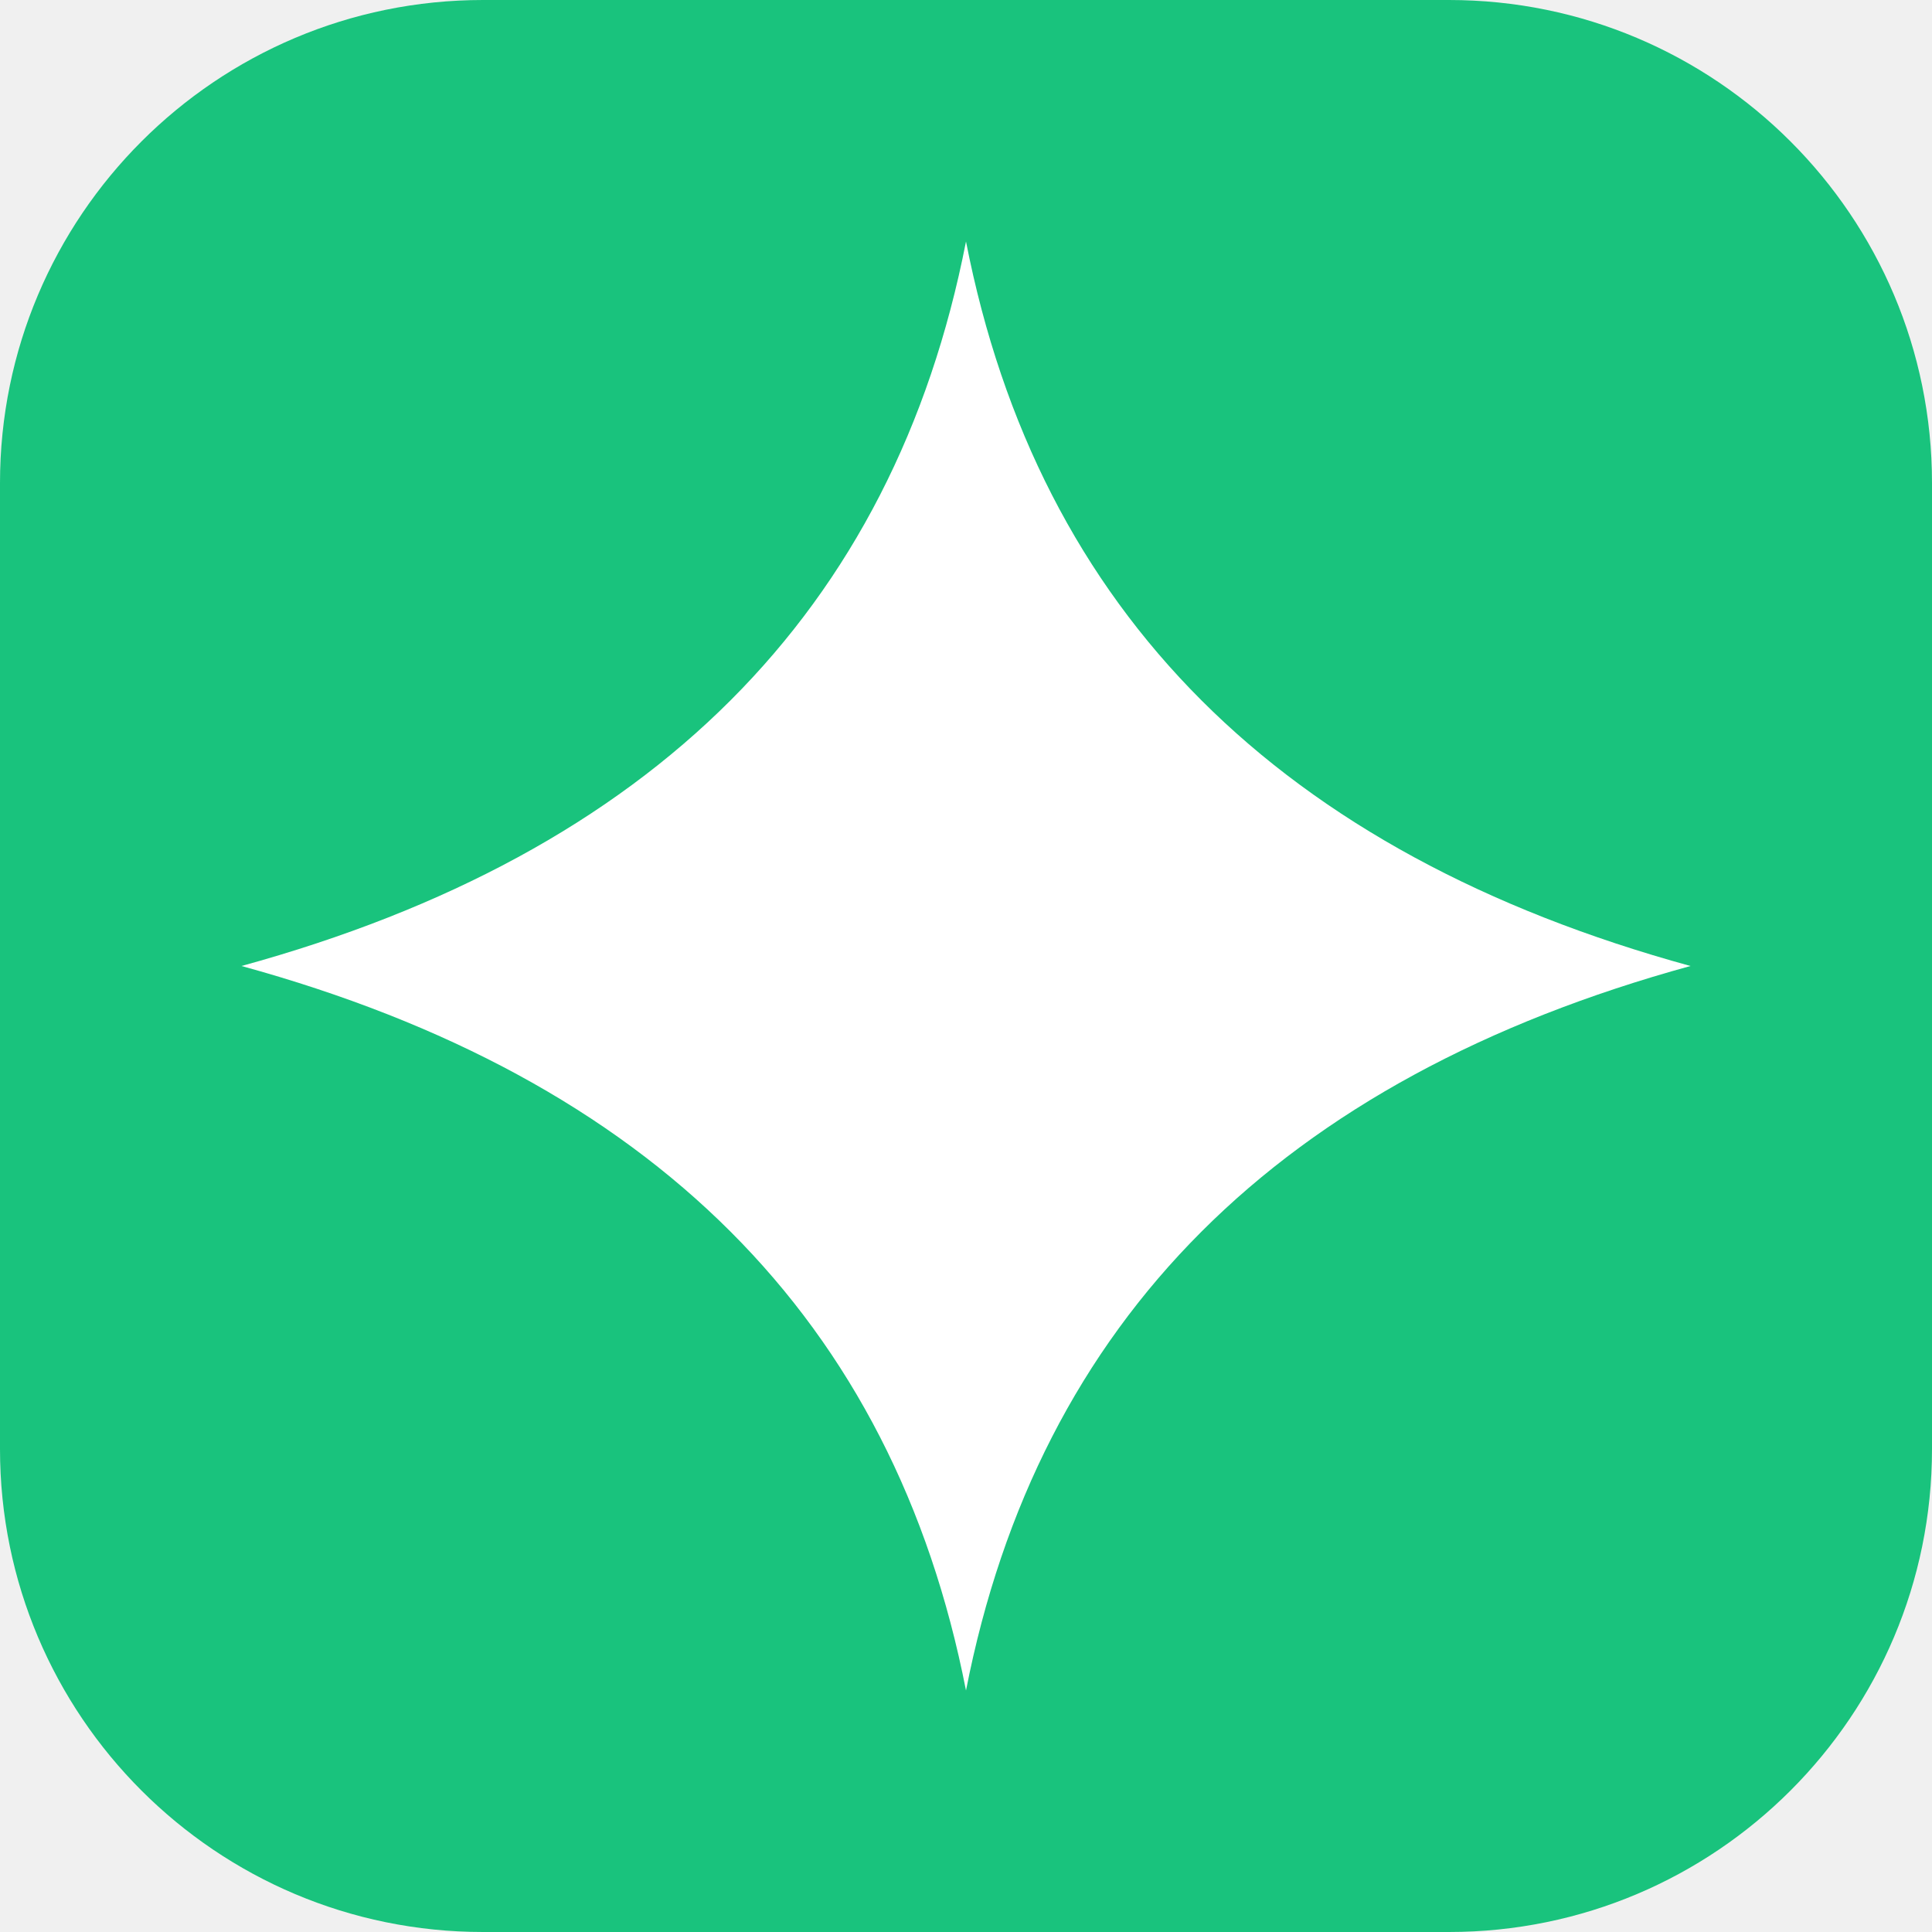
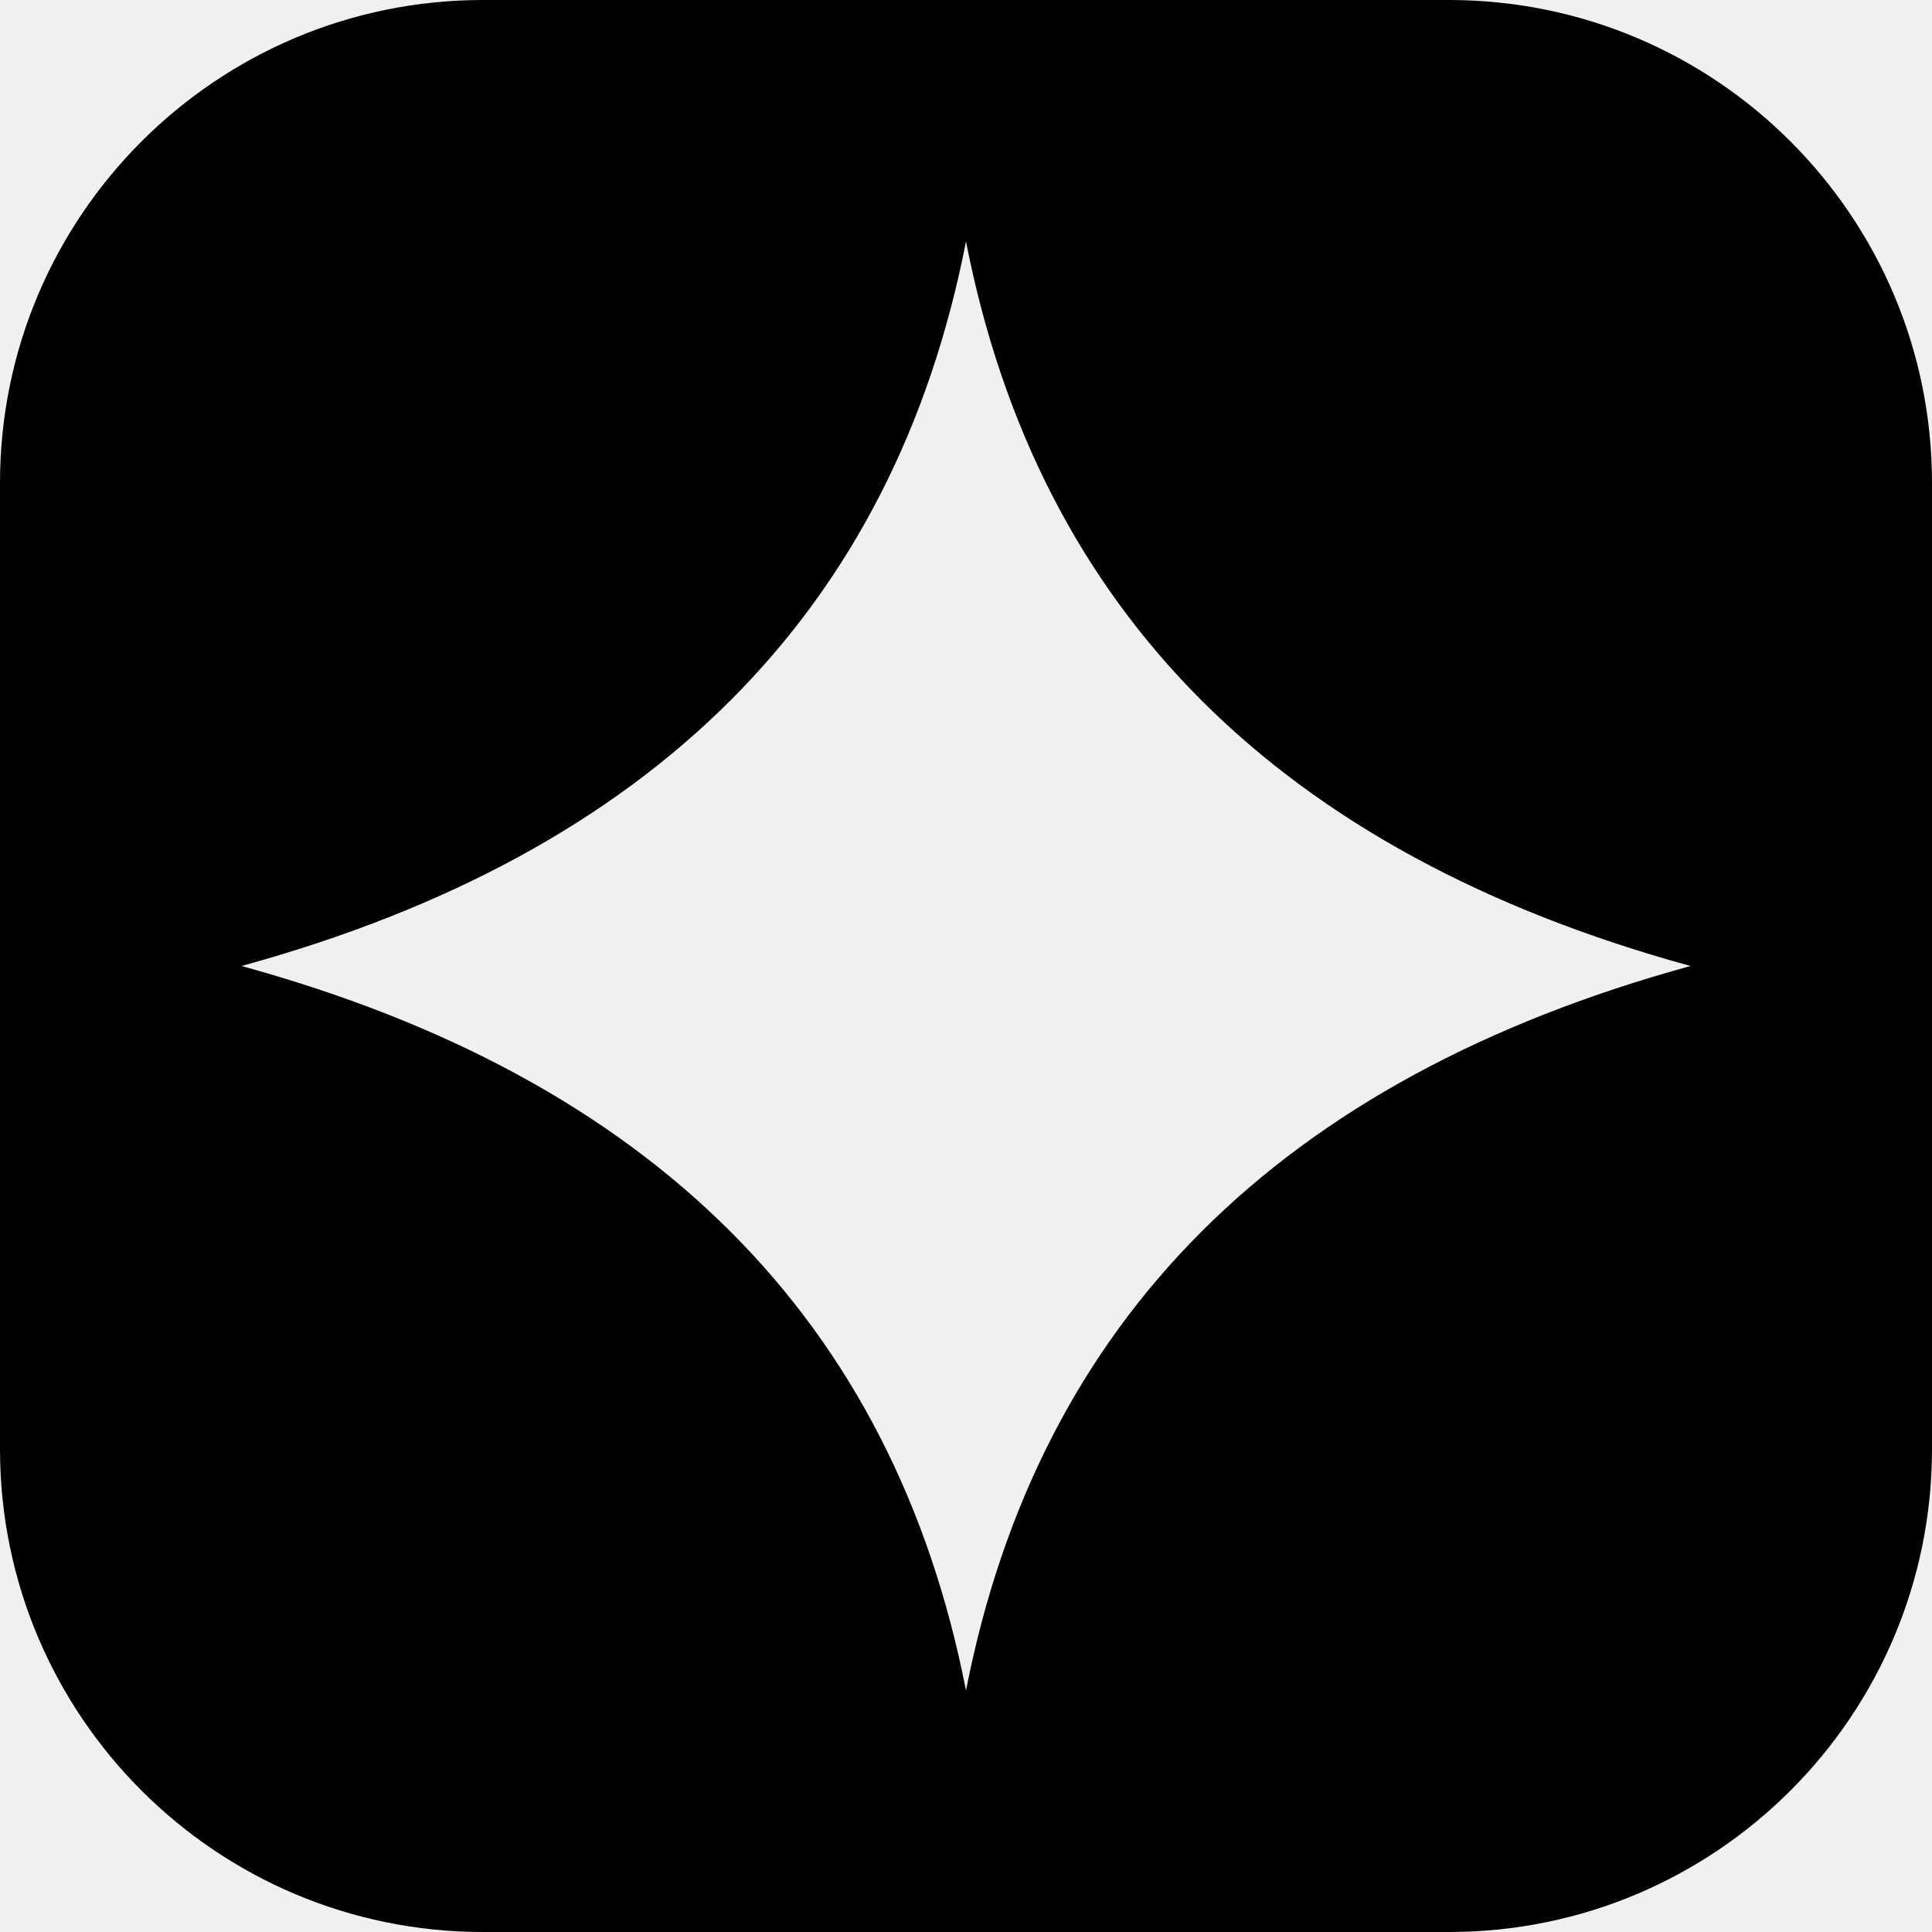
- <svg xmlns="http://www.w3.org/2000/svg" viewBox="0 0 32 32">
-   <rect width="32" height="32" rx="8" fill="#19c37d" />
-   <path d="M16 4 Q17.8 13.2 28 16 Q17.8 18.8 16 28 Q14.2 18.8 4 16 Q14.2 13.2 16 4 Z" fill="#ffffff" />
+ <svg xmlns="http://www.w3.org/2000/svg" viewBox="0 0 32 32" fill="currentColor">
+   <path fill-rule="evenodd" clip-rule="evenodd" d="M8 0H24C28.418 0 32 3.582 32 8V24C32 28.418 28.418 32 24 32H8C3.582 32 0 28.418 0 24V8C0 3.582 3.582 0 8 0ZM16 4 Q17.8 13.2 28 16 Q17.8 18.8 16 28 Q14.2 18.8 4 16 Q14.2 13.2 16 4 Z" />
</svg>
